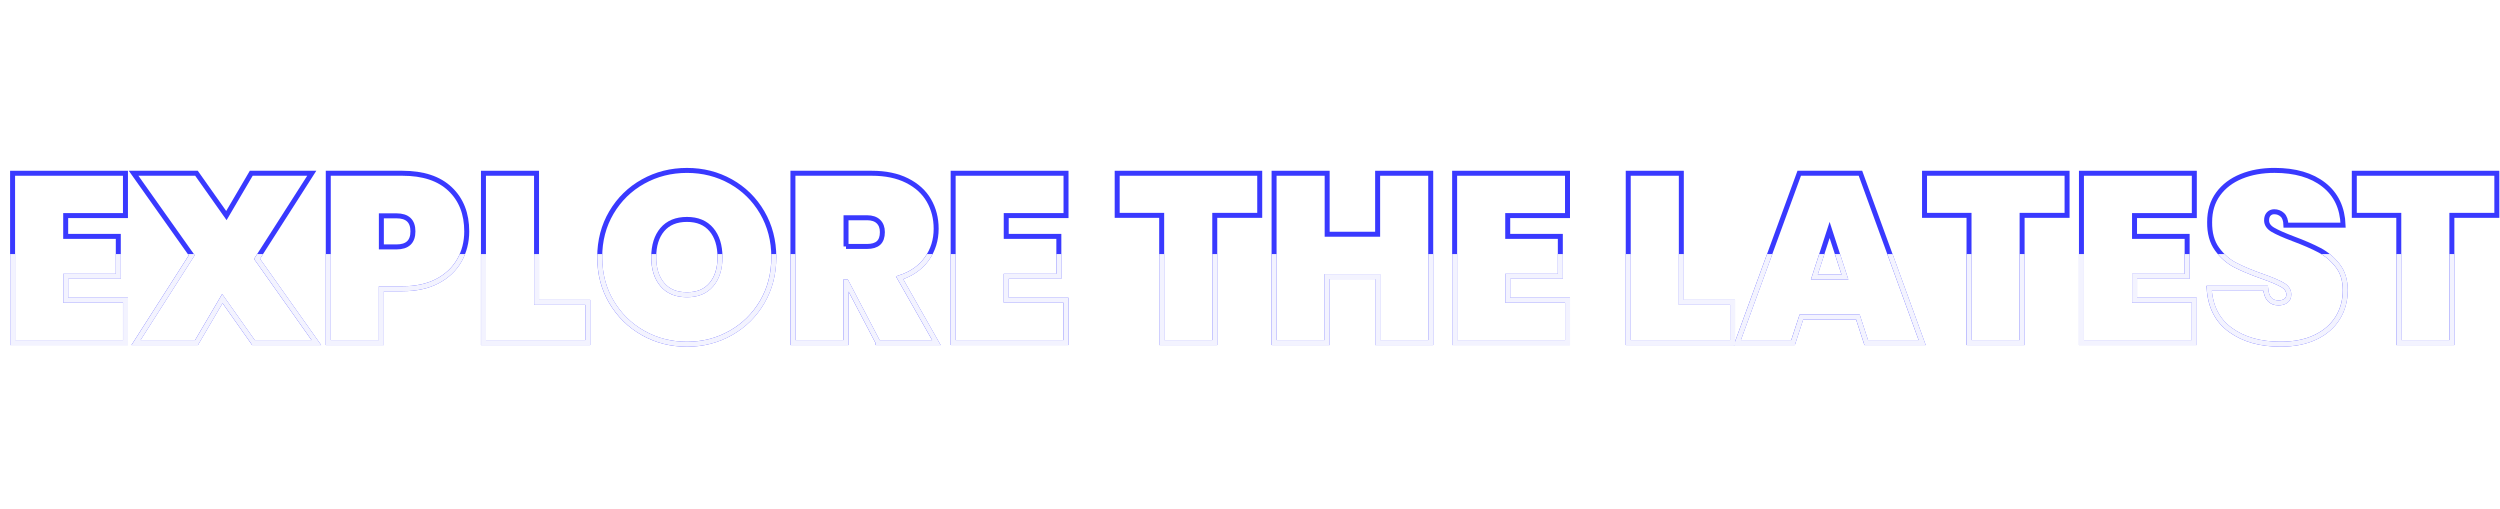
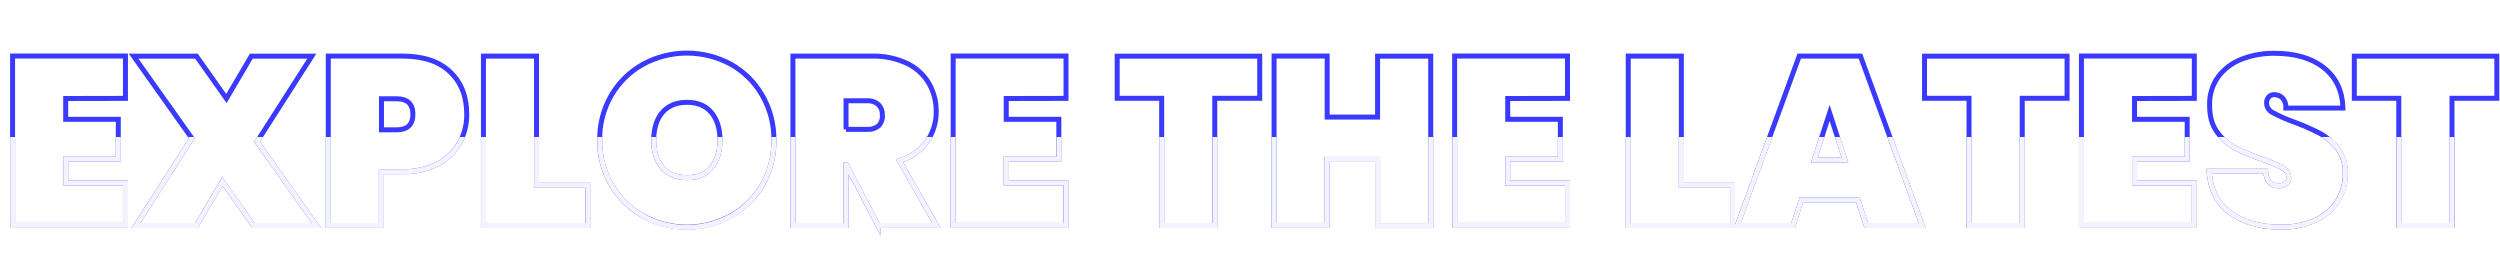
- <svg xmlns="http://www.w3.org/2000/svg" xmlns:xlink="http://www.w3.org/1999/xlink" version="1.1" id="Layer_1" x="0px" y="0px" viewBox="0 0 1003.57 204" style="enable-background:new 0 0 1003.57 204;" xml:space="preserve">
-   <style type="text/css">
- 	.st0{fill:none;}
- 	.st1{fill:none;stroke:#3939FF;stroke-width:2;stroke-miterlimit:10;}
- 	.st2{clip-path:url(#SVGID_00000075131924324004754370000012179639152816050332_);}
- 	.st3{fill:none;stroke:#F3F3FF;stroke-width:2;stroke-miterlimit:10;}
- </style>
-   <g>
-     <rect x="-0.03" class="st0" width="1003.57" height="204" />
-     <path class="st1" d="M26.37,86.54v8.35h21.12v16.03H26.37v9.6h24v16.99H5.05V69.55h45.31v16.99H26.37z" />
-     <path class="st1" d="M101.73,137.52l-12.48-17.66l-10.37,17.66H54.59l22.37-35.04L53.63,69.55h25.25l12,16.99l9.98-16.99h24.29   l-21.98,34.37l23.81,33.6H101.73z" />
-     <path class="st1" d="M184.38,104.54c-1.98,3.49-4.91,6.26-8.78,8.3c-3.87,2.05-8.56,3.07-14.06,3.07h-8.45v21.6h-21.31V69.55h29.76   c8.32,0,14.7,2.11,19.15,6.34c4.45,4.22,6.67,9.89,6.67,16.99C187.36,97.17,186.36,101.06,184.38,104.54z M165.76,92.88   c0-4.16-2.21-6.24-6.62-6.24h-6.05v12.48h6.05C163.55,99.12,165.76,97.04,165.76,92.88z" />
-     <path class="st1" d="M215.39,121.39h20.54v16.13h-41.86V69.55h21.31V121.39z" />
-     <path class="st1" d="M258.16,133.68c-5.34-3.01-9.58-7.17-12.72-12.48c-3.14-5.31-4.7-11.29-4.7-17.95s1.57-12.64,4.7-17.95   c3.14-5.31,7.38-9.46,12.72-12.43c5.34-2.98,11.22-4.46,17.62-4.46c6.4,0,12.25,1.49,17.57,4.46c5.31,2.98,9.52,7.12,12.62,12.43   c3.1,5.31,4.66,11.3,4.66,17.95s-1.55,12.64-4.66,17.95c-3.1,5.31-7.33,9.47-12.67,12.48c-5.34,3.01-11.18,4.51-17.52,4.51   C269.37,138.19,263.5,136.69,258.16,133.68z M285.56,114.24c2.3-2.72,3.46-6.38,3.46-10.99c0-4.67-1.15-8.37-3.46-11.09   c-2.3-2.72-5.57-4.08-9.79-4.08c-4.29,0-7.58,1.36-9.89,4.08c-2.3,2.72-3.46,6.42-3.46,11.09c0,4.61,1.15,8.27,3.46,10.99   c2.3,2.72,5.6,4.08,9.89,4.08C280,118.32,283.26,116.96,285.56,114.24z" />
-     <path class="st1" d="M352.48,137.52l-12.77-24.38h-0.1v24.38H318.3V69.55h31.68c5.5,0,10.21,0.98,14.11,2.93   c3.9,1.95,6.83,4.61,8.78,7.97c1.95,3.36,2.93,7.15,2.93,11.38c0,4.54-1.26,8.58-3.79,12.1c-2.53,3.52-6.16,6.05-10.9,7.58   l14.78,26.02H352.48z M339.61,98.93h8.45c2.05,0,3.58-0.46,4.61-1.39c1.02-0.93,1.54-2.38,1.54-4.37c0-1.79-0.53-3.2-1.58-4.22   c-1.06-1.02-2.58-1.54-4.56-1.54h-8.45V98.93z" />
-     <path class="st1" d="M403.93,86.54v8.35h21.12v16.03h-21.12v9.6h24v16.99h-45.31V69.55h45.31v16.99H403.93z" />
-     <path class="st1" d="M505.69,69.55v16.9h-18.05v51.07h-21.31V86.45h-17.86v-16.9H505.69z" />
-     <path class="st1" d="M574.33,69.55v67.97h-21.31v-26.5h-20.26v26.5h-21.31V69.55h21.31v24.48h20.26V69.55H574.33z" />
-     <path class="st1" d="M605.24,86.54v8.35h21.12v16.03h-21.12v9.6h24v16.99h-45.31V69.55h45.31v16.99H605.24z" />
-     <path class="st1" d="M674.94,121.39h20.54v16.13h-41.86V69.55h21.31V121.39z" />
-     <path class="st1" d="M745.79,127.25h-22.66l-3.36,10.27H697.4l24.86-67.97h24.58l24.77,67.97h-22.46L745.79,127.25z M740.6,111.22   l-6.14-18.91l-6.14,18.91H740.6z" />
-     <path class="st1" d="M829.78,69.55v16.9h-18.05v51.07h-21.31V86.45h-17.86v-16.9H829.78z" />
-     <path class="st1" d="M856.86,86.54v8.35h21.12v16.03h-21.12v9.6h24v16.99h-45.31V69.55h45.31v16.99H856.86z" />
-     <path class="st1" d="M895.4,132.48c-5.28-3.81-8.15-9.39-8.59-16.75h22.66c0.32,3.9,2.05,5.86,5.18,5.86   c1.15,0,2.13-0.27,2.93-0.82c0.8-0.54,1.2-1.39,1.2-2.54c0-1.6-0.86-2.9-2.59-3.89c-1.73-0.99-4.42-2.13-8.06-3.41   c-4.35-1.54-7.95-3.04-10.8-4.51c-2.85-1.47-5.3-3.62-7.34-6.43c-2.05-2.82-3.04-6.43-2.98-10.85c0-4.42,1.14-8.18,3.41-11.28   c2.27-3.1,5.38-5.46,9.31-7.06c3.94-1.6,8.37-2.4,13.3-2.4c8.32,0,14.93,1.92,19.82,5.76c4.9,3.84,7.47,9.25,7.73,16.22h-22.94   c-0.06-1.92-0.54-3.3-1.44-4.13c-0.9-0.83-1.99-1.25-3.26-1.25c-0.9,0-1.63,0.3-2.21,0.91c-0.58,0.61-0.86,1.46-0.86,2.54   c0,1.54,0.85,2.8,2.54,3.79c1.69,0.99,4.4,2.19,8.11,3.6c4.29,1.6,7.82,3.14,10.61,4.61c2.78,1.47,5.2,3.52,7.25,6.14   c2.05,2.62,3.07,5.92,3.07,9.89c0,4.16-1.02,7.89-3.07,11.18c-2.05,3.3-5.03,5.87-8.93,7.73c-3.9,1.86-8.54,2.78-13.92,2.78   C907.38,138.19,900.68,136.29,895.4,132.48z" />
-     <path class="st1" d="M1002.3,69.55v16.9h-18.05v51.07h-21.31V86.45h-17.86v-16.9H1002.3z" />
+ <svg xmlns="http://www.w3.org/2000/svg" id="Layer_1" data-name="Layer 1" viewBox="0 0 1003.57 110">
+   <defs>
+     <style>.cls-1,.cls-2,.cls-4{fill:none;}.cls-2{stroke:#3939ff;}.cls-2,.cls-4{stroke-miterlimit:10;stroke-width:2px;}.cls-3{clip-path:url(#clip-path);}.cls-4{stroke:#f3f3ff;}</style>
+     <clipPath id="clip-path">
+       <rect class="cls-1" x="0.01" y="55" width="1003.49" height="102" />
+     </clipPath>
+   </defs>
+   <rect class="cls-1" x="-0.03" y="-47" width="1003.57" height="204" />
+   <path class="cls-2" d="M26.37,39.54v8.35H47.49v16H26.37v9.6h24v17H5.05v-68H50.36v17Z" />
+   <path class="cls-2" d="M101.73,90.52,89.25,72.86,78.88,90.52H54.59L77,55.48,53.63,22.55H78.88l12,17,10-17h24.29l-22,34.37L127,90.52Z" />
+   <path class="cls-2" d="M184.38,57.54a21.12,21.12,0,0,1-8.78,8.3,29.71,29.71,0,0,1-14.06,3.07h-8.45v21.6H131.78v-68h29.76q12.48,0,19.15,6.34t6.67,17A23.17,23.17,0,0,1,184.38,57.54ZM165.76,45.88q0-6.24-6.62-6.24h-6V52.12h6Q165.76,52.12,165.76,45.88Z" />
+   <path class="cls-2" d="M215.39,74.39h20.54V90.52H194.07v-68h21.31V74.39Z" />
+   <path class="cls-2" d="M258.16,86.68A33.86,33.86,0,0,1,245.44,74.2a34.58,34.58,0,0,1-4.7-18,34.67,34.67,0,0,1,4.7-18,33.44,33.44,0,0,1,12.72-12.43,36.94,36.94,0,0,1,35.19,0A33.18,33.18,0,0,1,306,38.3a35,35,0,0,1,4.66,18,34.87,34.87,0,0,1-4.66,18A33.44,33.44,0,0,1,293.3,86.68a36.48,36.48,0,0,1-35.14,0Zm27.4-19.44q3.45-4.08,3.46-11t-3.46-11.09q-3.45-4.08-9.79-4.08t-9.89,4.08q-3.45,4.08-3.46,11.09t3.46,11q3.45,4.08,9.89,4.08T285.56,67.24Z" />
+   <path class="cls-2" d="M352.48,90.52,339.71,66.14h-.1V90.52H318.3v-68H350a31.29,31.29,0,0,1,14.11,2.93,20.33,20.33,0,0,1,8.78,8,22.25,22.25,0,0,1,2.93,11.38A20.22,20.22,0,0,1,372,56.93a20.81,20.81,0,0,1-10.9,7.58l14.78,26H352.48ZM339.61,51.93h8.45a6.67,6.67,0,0,0,4.61-1.39,5.63,5.63,0,0,0,1.54-4.37A5.62,5.62,0,0,0,352.63,42a6.32,6.32,0,0,0-4.56-1.54h-8.45V51.93Z" />
+   <path class="cls-2" d="M403.93,39.54v8.35h21.12v16H403.93v9.6h24v17H382.62v-68h45.31v17Z" />
+   <path class="cls-2" d="M505.69,22.55v16.9H487.64V90.52H466.33V39.45H448.47V22.55Z" />
+   <path class="cls-2" d="M574.33,22.55v68H553V64H532.76v26.5H511.45v-68h21.31V47H553V22.55Z" />
+   <path class="cls-2" d="M605.24,39.54v8.35h21.12v16H605.24v9.6h24v17H583.93v-68h45.31v17Z" />
+   <path class="cls-2" d="M674.94,74.39h20.54V90.52H653.62v-68h21.31V74.39Z" />
+   <path class="cls-2" d="M745.79,80.25H723.13l-3.36,10.27H697.4l24.86-68h24.58l24.77,68H749.15Zm-5.19-16-6.14-18.91-6.14,18.91Z" />
+   <path class="cls-2" d="M829.78,22.55v16.9h-18V90.52H790.42V39.45H772.56V22.55Z" />
+   <path class="cls-2" d="M856.86,39.54v8.35H878v16H856.86v9.6h24v17H835.55v-68h45.31v17Z" />
+   <path class="cls-2" d="M895.4,85.48q-7.92-5.72-8.59-16.75h22.66c.32,3.9,2,5.86,5.18,5.86a5.05,5.05,0,0,0,2.93-.82,2.85,2.85,0,0,0,1.2-2.54,4.41,4.41,0,0,0-2.59-3.89,52.23,52.23,0,0,0-8.06-3.41,88.3,88.3,0,0,1-10.8-4.51A20.87,20.87,0,0,1,890,53q-3.07-4.23-3-10.85a18.57,18.57,0,0,1,3.41-11.28,21.1,21.1,0,0,1,9.31-7.06A35.06,35.06,0,0,1,913,21.4q12.48,0,19.82,5.76t7.73,16.22H917.64a5.67,5.67,0,0,0-1.44-4.13A4.65,4.65,0,0,0,912.94,38a2.9,2.9,0,0,0-2.21.91,3.54,3.54,0,0,0-.86,2.54,4.36,4.36,0,0,0,2.54,3.79,58.57,58.57,0,0,0,8.11,3.6,92.51,92.51,0,0,1,10.61,4.61,22.55,22.55,0,0,1,7.25,6.14,15.57,15.57,0,0,1,3.07,9.89,20.15,20.15,0,0,1-12,18.91,32.07,32.07,0,0,1-13.92,2.78Q903.31,91.2,895.4,85.48Z" />
+   <path class="cls-2" d="M1002.3,22.55v16.9h-18V90.52H962.94V39.45H945.08V22.55Z" />
+   <g class="cls-3">
+     <rect class="cls-1" x="0.03" y="-47" width="1003.49" height="204" />
+     <path class="cls-4" d="M26.39,39.54v8.35H47.51v16H26.39v9.6h24v17H5.08v-68H50.39v17Z" />
+     <path class="cls-4" d="M101.75,90.52,89.27,72.86,78.9,90.52H54.61L77,55.48,53.65,22.55H78.9l12,17,10-17h24.29l-22,34.37L127,90.52Z" />
+     <path class="cls-4" d="M184.4,57.54a21.12,21.12,0,0,1-8.78,8.3,29.71,29.71,0,0,1-14.06,3.07h-8.45v21.6H131.8v-68h29.76q12.48,0,19.15,6.34t6.67,17A23.07,23.07,0,0,1,184.4,57.54ZM165.78,45.88q0-6.24-6.62-6.24h-6V52.12h6Q165.77,52.12,165.78,45.88Z" />
+     <path class="cls-4" d="M215.41,74.39H236V90.52H194.1v-68h21.31Z" />
+     <path class="cls-4" d="M258.18,86.68A33.86,33.86,0,0,1,245.46,74.2a34.58,34.58,0,0,1-4.7-18,34.67,34.67,0,0,1,4.7-18,33.44,33.44,0,0,1,12.72-12.43,36.94,36.94,0,0,1,35.19,0A33.18,33.18,0,0,1,306,38.3a35,35,0,0,1,4.66,18,34.87,34.87,0,0,1-4.66,18,33.44,33.44,0,0,1-12.67,12.48,36.48,36.48,0,0,1-35.14,0Zm27.4-19.44q3.45-4.08,3.46-11t-3.46-11.09q-3.45-4.08-9.79-4.08t-9.89,4.08q-3.45,4.08-3.46,11.09t3.46,11q3.45,4.08,9.89,4.08T285.58,67.24Z" />
+     <path class="cls-4" d="M352.5,90.52,339.73,66.14h-.1V90.52H318.32v-68H350a31.29,31.29,0,0,1,14.11,2.93,20.33,20.33,0,0,1,8.78,8,22.25,22.25,0,0,1,2.93,11.38A20.22,20.22,0,0,1,372,56.93a20.81,20.81,0,0,1-10.9,7.58l14.78,26H352.5ZM339.63,51.93h8.45a6.67,6.67,0,0,0,4.61-1.39,5.63,5.63,0,0,0,1.54-4.37A5.62,5.62,0,0,0,352.65,42a6.32,6.32,0,0,0-4.56-1.54h-8.45V51.93Z" />
+     <path class="cls-4" d="M404,39.54v8.35h21.12v16H404v9.6h24v17H382.64v-68H428v17Z" />
+     <path class="cls-4" d="M505.71,22.55v16.9h-18V90.52H466.35V39.45H448.5V22.55Z" />
+     <path class="cls-4" d="M574.35,22.55v68H553V64H532.78v26.5H511.47v-68h21.31V47H553V22.55Z" />
+     <path class="cls-4" d="M605.26,39.54v8.35h21.12v16H605.26v9.6h24v17H584v-68h45.31v17Z" />
+     <path class="cls-4" d="M675,74.39H695.5V90.52H653.64v-68H675V74.39Z" />
+     <path class="cls-4" d="M745.81,80.25H723.15l-3.36,10.27H697.42l24.86-68h24.58l24.77,68H749.17Zm-5.19-16-6.14-18.91-6.14,18.91Z" />
+     <path class="cls-4" d="M829.81,22.55v16.9h-18V90.52H790.45V39.45H772.59V22.55Z" />
+     <path class="cls-4" d="M856.88,39.54v8.35H878v16H856.88v9.6h24v17H835.57v-68h45.31v17Z" />
+     <path class="cls-4" d="M895.42,85.48q-7.92-5.72-8.59-16.75h22.66c.32,3.9,2,5.86,5.18,5.86a5.05,5.05,0,0,0,2.93-.82,2.85,2.85,0,0,0,1.2-2.54,4.41,4.41,0,0,0-2.59-3.89,52.23,52.23,0,0,0-8.06-3.41,88.3,88.3,0,0,1-10.8-4.51A20.87,20.87,0,0,1,890,53q-3.07-4.23-3-10.85a18.57,18.57,0,0,1,3.41-11.28,21.1,21.1,0,0,1,9.31-7.06,35.06,35.06,0,0,1,13.3-2.4q12.48,0,19.82,5.76t7.73,16.22H917.66a5.67,5.67,0,0,0-1.44-4.13A4.65,4.65,0,0,0,913,38a2.9,2.9,0,0,0-2.21.91,3.54,3.54,0,0,0-.86,2.54,4.36,4.36,0,0,0,2.54,3.79,58.57,58.57,0,0,0,8.11,3.6,92.51,92.51,0,0,1,10.61,4.61,22.55,22.55,0,0,1,7.25,6.14,15.57,15.57,0,0,1,3.07,9.89,20.15,20.15,0,0,1-12,18.91,32.07,32.07,0,0,1-13.92,2.78Q903.34,91.2,895.42,85.48Z" />
+     <path class="cls-4" d="M1002.32,22.55v16.9H984.27V90.52H963V39.45H945.1V22.55Z" />
  </g>
-   <g>
-     <defs>
-       <rect id="SVGID_1_" x="0.01" y="102" width="1003.49" height="102" />
-     </defs>
-     <clipPath id="SVGID_00000049939249345634184800000003333870161700279454_">
-       <use xlink:href="#SVGID_1_" style="overflow:visible;" />
-     </clipPath>
-     <g style="clip-path:url(#SVGID_00000049939249345634184800000003333870161700279454_);">
-       <rect x="0.03" y="0" class="st0" width="1003.49" height="204" />
-       <path class="st3" d="M26.39,86.54v8.35h21.12v16.03H26.39v9.6h24v16.99H5.08V69.55h45.31v16.99H26.39z" />
-       <path class="st3" d="M101.75,137.52l-12.48-17.66L78.9,137.52H54.61l22.37-35.04L53.65,69.55H78.9l12,16.99l9.98-16.99h24.29    l-21.98,34.37l23.81,33.6H101.75z" />
-       <path class="st3" d="M184.4,104.54c-1.98,3.49-4.91,6.26-8.78,8.3c-3.87,2.05-8.56,3.07-14.06,3.07h-8.45v21.6h-21.31V69.55h29.76    c8.32,0,14.7,2.11,19.15,6.34c4.45,4.22,6.67,9.89,6.67,16.99C187.38,97.17,186.39,101.06,184.4,104.54z M165.78,92.88    c0-4.16-2.21-6.24-6.62-6.24h-6.05v12.48h6.05C163.57,99.12,165.78,97.04,165.78,92.88z" />
-       <path class="st3" d="M215.41,121.39h20.54v16.13H194.1V69.55h21.31V121.39z" />
-       <path class="st3" d="M258.18,133.68c-5.34-3.01-9.58-7.17-12.72-12.48c-3.14-5.31-4.7-11.29-4.7-17.95s1.57-12.64,4.7-17.95    c3.14-5.31,7.38-9.46,12.72-12.43c5.34-2.98,11.22-4.46,17.62-4.46c6.4,0,12.25,1.49,17.57,4.46c5.31,2.98,9.52,7.12,12.62,12.43    c3.1,5.31,4.66,11.3,4.66,17.95s-1.55,12.64-4.66,17.95c-3.1,5.31-7.33,9.47-12.67,12.48c-5.34,3.01-11.18,4.51-17.52,4.51    C269.39,138.19,263.52,136.69,258.18,133.68z M285.58,114.24c2.3-2.72,3.46-6.38,3.46-10.99c0-4.67-1.15-8.37-3.46-11.09    c-2.3-2.72-5.57-4.08-9.79-4.08c-4.29,0-7.58,1.36-9.89,4.08c-2.3,2.72-3.46,6.42-3.46,11.09c0,4.61,1.15,8.27,3.46,10.99    c2.3,2.72,5.6,4.08,9.89,4.08C280.02,118.32,283.28,116.96,285.58,114.24z" />
-       <path class="st3" d="M352.5,137.52l-12.77-24.38h-0.1v24.38h-21.31V69.55H350c5.5,0,10.21,0.98,14.11,2.93    c3.9,1.95,6.83,4.61,8.78,7.97c1.95,3.36,2.93,7.15,2.93,11.38c0,4.54-1.26,8.58-3.79,12.1c-2.53,3.52-6.16,6.05-10.9,7.58    l14.78,26.02H352.5z M339.63,98.93h8.45c2.05,0,3.58-0.46,4.61-1.39c1.02-0.93,1.54-2.38,1.54-4.37c0-1.79-0.53-3.2-1.58-4.22    c-1.06-1.02-2.58-1.54-4.56-1.54h-8.45V98.93z" />
-       <path class="st3" d="M403.95,86.54v8.35h21.12v16.03h-21.12v9.6h24v16.99h-45.31V69.55h45.31v16.99H403.95z" />
-       <path class="st3" d="M505.71,69.55v16.9h-18.05v51.07h-21.31V86.45H448.5v-16.9H505.71z" />
-       <path class="st3" d="M574.35,69.55v67.97h-21.31v-26.5h-20.26v26.5h-21.31V69.55h21.31v24.48h20.26V69.55H574.35z" />
-       <path class="st3" d="M605.26,86.54v8.35h21.12v16.03h-21.12v9.6h24v16.99h-45.31V69.55h45.31v16.99H605.26z" />
-       <path class="st3" d="M674.96,121.39h20.54v16.13h-41.86V69.55h21.31V121.39z" />
-       <path class="st3" d="M745.81,127.25h-22.66l-3.36,10.27h-22.37l24.86-67.97h24.58l24.77,67.97h-22.46L745.81,127.25z     M740.62,111.22l-6.14-18.91l-6.14,18.91H740.62z" />
-       <path class="st3" d="M829.81,69.55v16.9h-18.05v51.07h-21.31V86.45h-17.86v-16.9H829.81z" />
-       <path class="st3" d="M856.88,86.54v8.35H878v16.03h-21.12v9.6h24v16.99h-45.31V69.55h45.31v16.99H856.88z" />
-       <path class="st3" d="M895.42,132.48c-5.28-3.81-8.15-9.39-8.59-16.75h22.66c0.32,3.9,2.05,5.86,5.18,5.86    c1.15,0,2.13-0.27,2.93-0.82c0.8-0.54,1.2-1.39,1.2-2.54c0-1.6-0.86-2.9-2.59-3.89c-1.73-0.99-4.42-2.13-8.06-3.41    c-4.35-1.54-7.95-3.04-10.8-4.51c-2.85-1.47-5.3-3.62-7.34-6.43c-2.05-2.82-3.04-6.43-2.98-10.85c0-4.42,1.14-8.18,3.41-11.28    c2.27-3.1,5.38-5.46,9.31-7.06c3.94-1.6,8.37-2.4,13.3-2.4c8.32,0,14.93,1.92,19.82,5.76c4.9,3.84,7.47,9.25,7.73,16.22h-22.94    c-0.06-1.92-0.54-3.3-1.44-4.13c-0.9-0.83-1.99-1.25-3.26-1.25c-0.9,0-1.63,0.3-2.21,0.91c-0.58,0.61-0.86,1.46-0.86,2.54    c0,1.54,0.85,2.8,2.54,3.79c1.69,0.99,4.4,2.19,8.11,3.6c4.29,1.6,7.82,3.14,10.61,4.61c2.78,1.47,5.2,3.52,7.25,6.14    c2.05,2.62,3.07,5.92,3.07,9.89c0,4.16-1.02,7.89-3.07,11.18c-2.05,3.3-5.03,5.87-8.93,7.73c-3.9,1.86-8.54,2.78-13.92,2.78    C907.41,138.19,900.7,136.29,895.42,132.48z" />
-       <path class="st3" d="M1002.32,69.55v16.9h-18.05v51.07h-21.31V86.45H945.1v-16.9H1002.32z" />
-     </g>
-   </g>
-   <g>
- </g>
-   <g>
- </g>
-   <g>
- </g>
-   <g>
- </g>
-   <g>
- </g>
-   <g>
- </g>
</svg>
